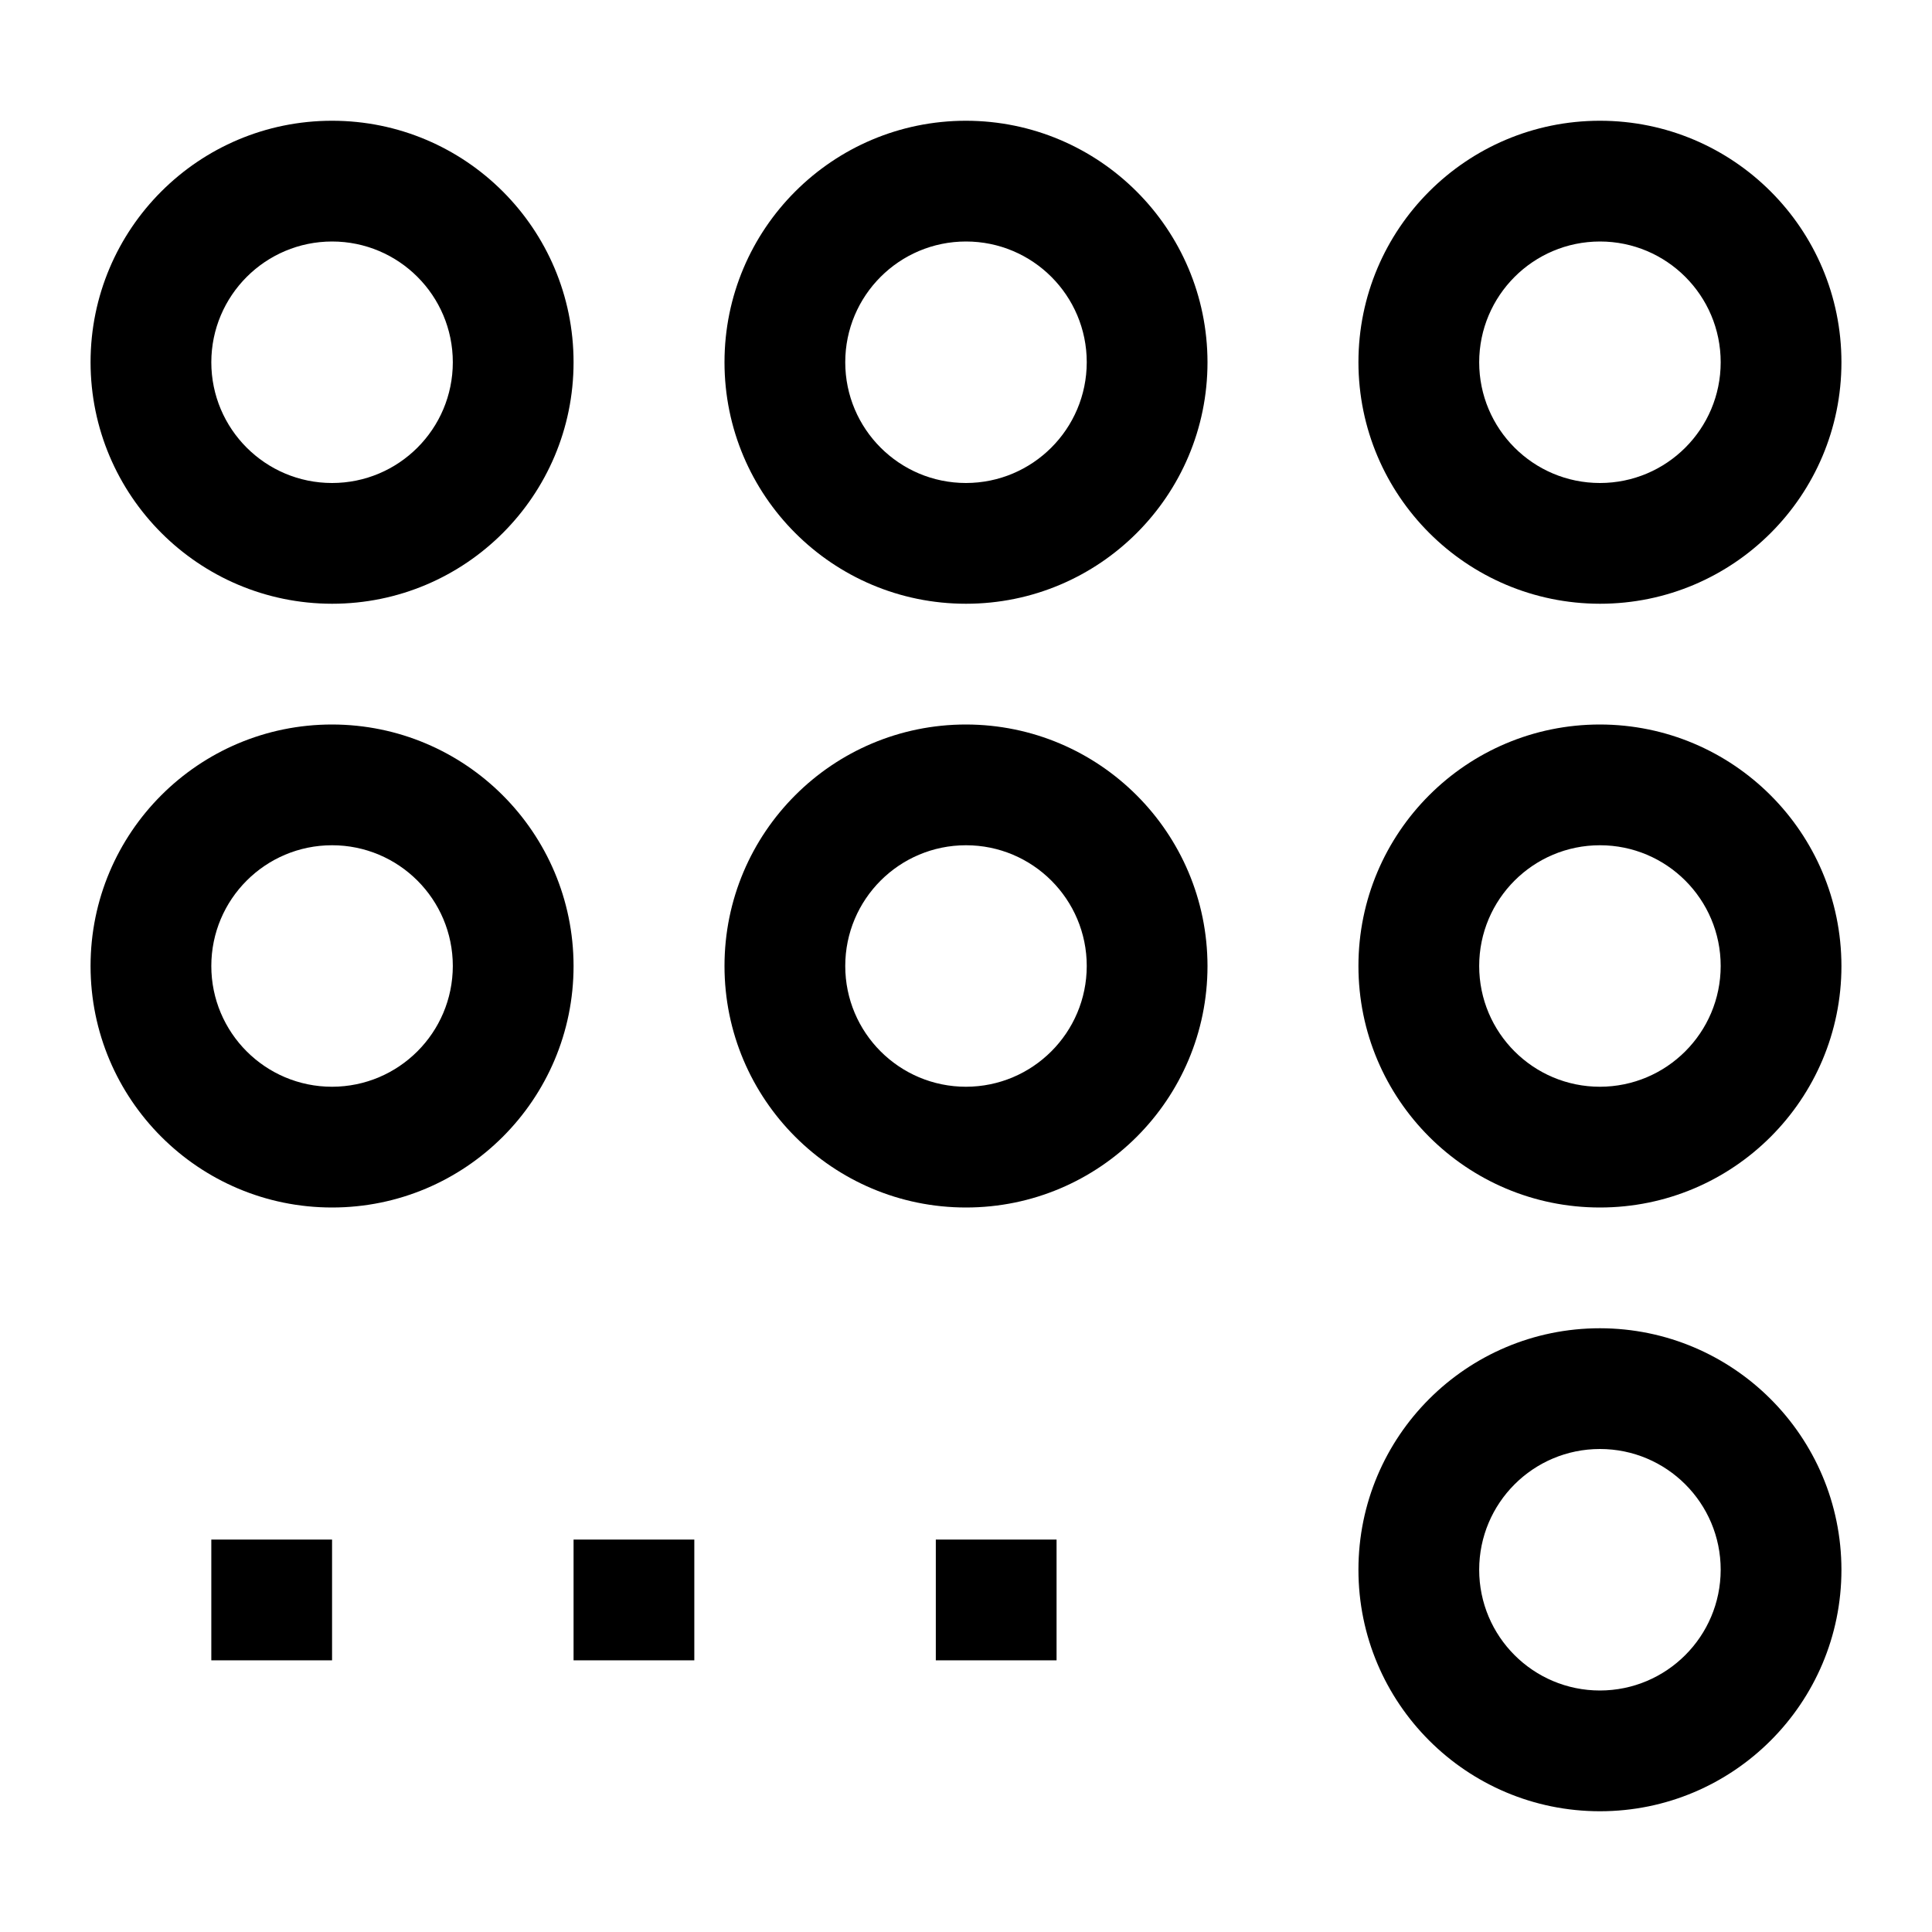
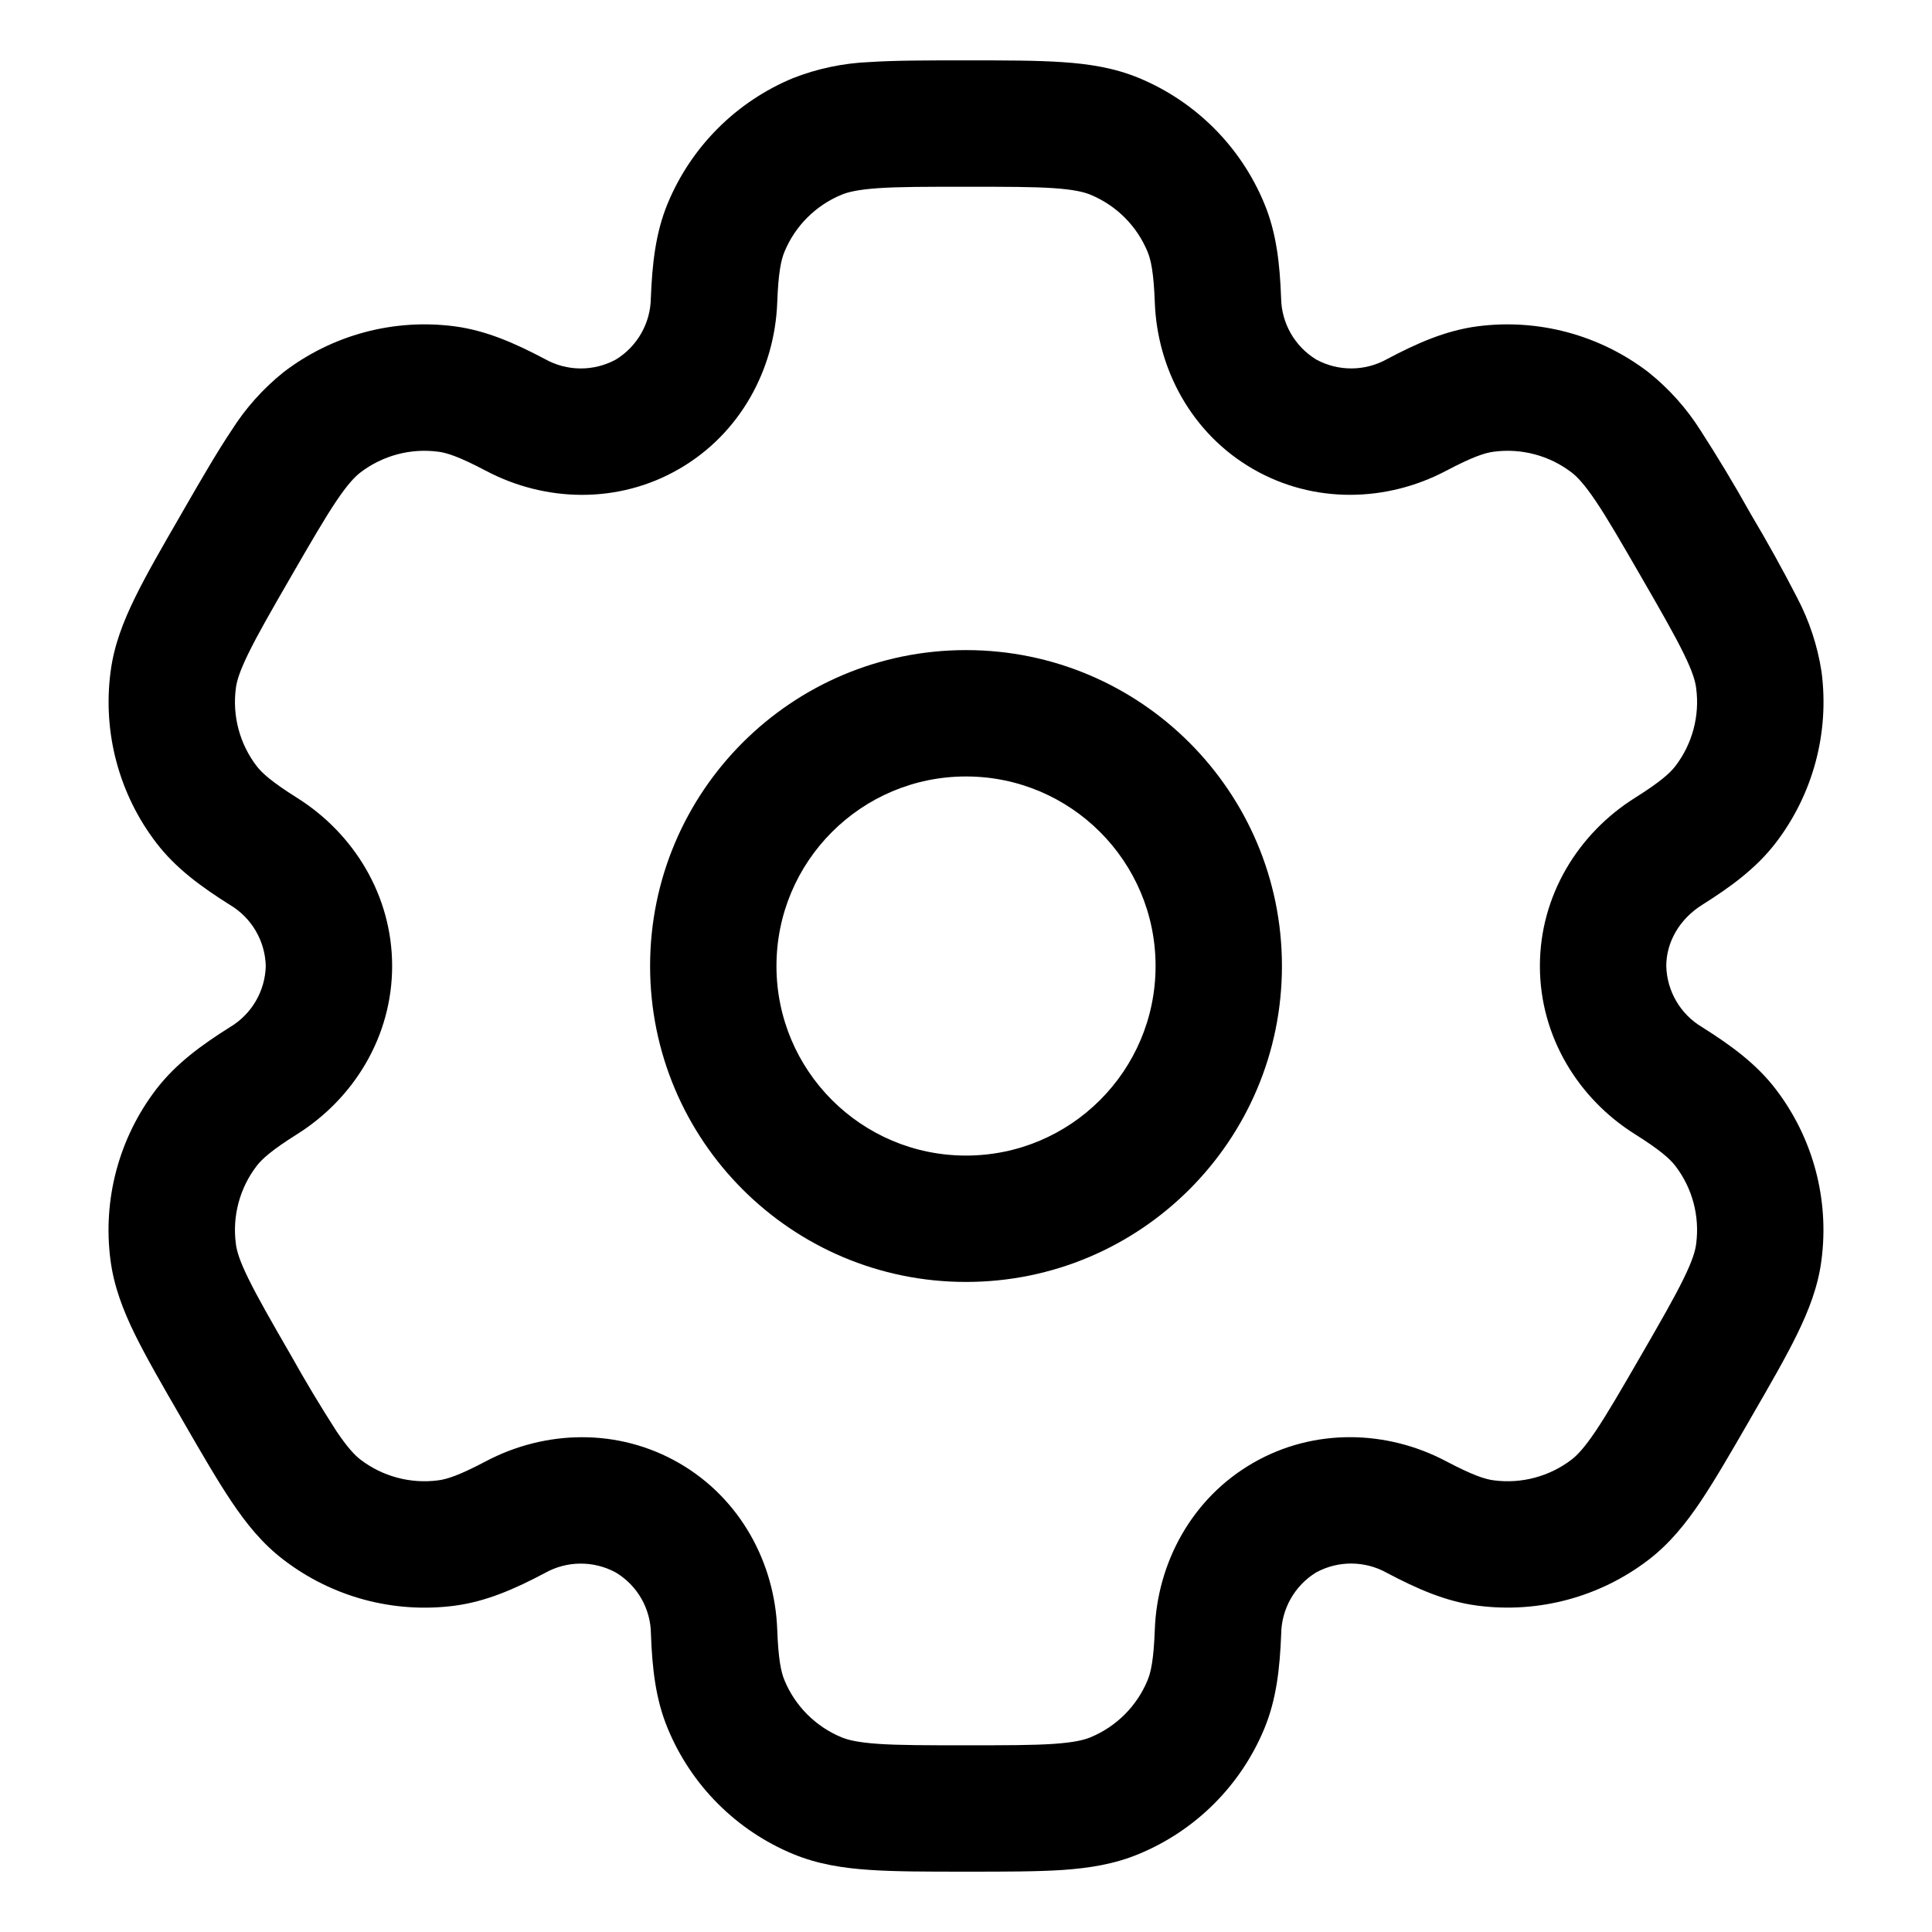
- <svg xmlns="http://www.w3.org/2000/svg" width="512" height="512" viewBox="0 0 512 512">
-   <path fill="currentColor" d="M88 160a64 64 0 1 0-64-64a64.07 64.07 0 0 0 64 64m0-96a32 32 0 1 1-32 32a32.036 32.036 0 0 1 32-32m168-32a64 64 0 1 0 64 64a64.07 64.07 0 0 0-64-64m0 96a32 32 0 1 1 32-32a32.036 32.036 0 0 1-32 32m168 32a64 64 0 1 0-64-64a64.07 64.07 0 0 0 64 64m0-96a32 32 0 1 1-32 32a32.036 32.036 0 0 1 32-32M88 192a64 64 0 1 0 64 64a64.07 64.07 0 0 0-64-64m0 96a32 32 0 1 1 32-32a32.036 32.036 0 0 1-32 32m168-96a64 64 0 1 0 64 64a64.07 64.07 0 0 0-64-64m0 96a32 32 0 1 1 32-32a32.036 32.036 0 0 1-32 32m168-96a64 64 0 1 0 64 64a64.07 64.07 0 0 0-64-64m0 96a32 32 0 1 1 32-32a32.036 32.036 0 0 1-32 32m0 64a64 64 0 1 0 64 64a64.07 64.07 0 0 0-64-64m0 96a32 32 0 1 1 32-32a32.036 32.036 0 0 1-32 32M56 408h32v32H56zm96 0h32v32h-32zm96 0h32v32h-32z" />
+ <svg xmlns="http://www.w3.org/2000/svg" version="1.1" viewBox="0 0 512 512">
+   <g transform="matrix(22.326 0 0 22.326 -11.907 -11.907)" clip-rule="evenodd" fill="currentColor" fill-rule="evenodd">
+     <path d="m12 8.25a3.75 3.75 0 1 0 0 7.5 3.75 3.75 0 0 0 0-7.5m-2.25 3.75a2.25 2.25 0 1 1 4.5 0 2.25 2.25 0 0 1-4.5 0" />
+     <path d="m11.975 1.25c-0.445 0-0.816 0-1.12 0.02a2.8 2.8 0 0 0-0.907 0.19 2.75 2.75 0 0 0-1.489 1.488c-0.145 0.35-0.184 0.72-0.2 1.122a0.87 0.87 0 0 1-0.415 0.731 0.87 0.87 0 0 1-0.841-5e-3c-0.356-0.188-0.696-0.339-1.072-0.389a2.75 2.75 0 0 0-2.033 0.545 2.8 2.8 0 0 0-0.617 0.691c-0.17 0.254-0.356 0.575-0.578 0.96l-0.025 0.044c-0.223 0.385-0.408 0.706-0.542 0.98-0.14 0.286-0.25 0.568-0.29 0.88a2.75 2.75 0 0 0 0.544 2.033c0.231 0.301 0.532 0.52 0.872 0.734a0.87 0.87 0 0 1 0.426 0.726 0.87 0.87 0 0 1-0.426 0.726c-0.34 0.214-0.64 0.433-0.872 0.734a2.75 2.75 0 0 0-0.545 2.033c0.041 0.312 0.15 0.594 0.29 0.88 0.135 0.274 0.32 0.595 0.543 0.98l0.025 0.044c0.222 0.385 0.408 0.706 0.578 0.96 0.177 0.263 0.367 0.5 0.617 0.69a2.75 2.75 0 0 0 2.033 0.546c0.376-0.05 0.716-0.2 1.072-0.389a0.87 0.87 0 0 1 0.84-5e-3 0.86 0.86 0 0 1 0.417 0.731c0.015 0.402 0.054 0.772 0.2 1.122a2.75 2.75 0 0 0 1.488 1.489c0.29 0.12 0.59 0.167 0.907 0.188 0.304 0.021 0.675 0.021 1.12 0.021h0.05c0.445 0 0.816 0 1.12-0.02 0.318-0.022 0.617-0.069 0.907-0.19a2.75 2.75 0 0 0 1.489-1.488c0.145-0.35 0.184-0.72 0.2-1.122a0.87 0.87 0 0 1 0.415-0.732 0.87 0.87 0 0 1 0.841 6e-3c0.356 0.188 0.696 0.339 1.072 0.388a2.75 2.75 0 0 0 2.033-0.544c0.25-0.192 0.44-0.428 0.617-0.691 0.17-0.254 0.356-0.575 0.578-0.96l0.025-0.044c0.223-0.385 0.408-0.706 0.542-0.98 0.14-0.286 0.25-0.569 0.29-0.88a2.75 2.75 0 0 0-0.544-2.033c-0.231-0.301-0.532-0.52-0.872-0.734a0.87 0.87 0 0 1-0.426-0.726c0-0.278 0.152-0.554 0.426-0.726 0.34-0.214 0.64-0.433 0.872-0.734a2.75 2.75 0 0 0 0.545-2.033 2.8 2.8 0 0 0-0.29-0.88 18 18 0 0 0-0.543-0.98l-0.025-0.044a18 18 0 0 0-0.578-0.96 2.8 2.8 0 0 0-0.617-0.69 2.75 2.75 0 0 0-2.033-0.546c-0.376 0.05-0.716 0.2-1.072 0.389a0.87 0.87 0 0 1-0.84 5e-3 0.87 0.87 0 0 1-0.417-0.731c-0.015-0.402-0.054-0.772-0.2-1.122a2.75 2.75 0 0 0-1.488-1.489c-0.29-0.12-0.59-0.167-0.907-0.188-0.304-0.021-0.675-0.021-1.12-0.021zm-1.453 1.595c0.077-0.032 0.194-0.061 0.435-0.078 0.247-0.017 0.567-0.017 1.043-0.017s0.796 0 1.043 0.017c0.241 0.017 0.358 0.046 0.435 0.078 0.307 0.127 0.55 0.37 0.677 0.677 0.04 0.096 0.073 0.247 0.086 0.604 0.03 0.792 0.439 1.555 1.165 1.974s1.591 0.392 2.292 0.022c0.316-0.167 0.463-0.214 0.567-0.227a1.25 1.25 0 0 1 0.924 0.247c0.066 0.051 0.15 0.138 0.285 0.338 0.139 0.206 0.299 0.483 0.537 0.895s0.397 0.69 0.506 0.912c0.107 0.217 0.14 0.333 0.15 0.416a1.25 1.25 0 0 1-0.247 0.924c-0.064 0.083-0.178 0.187-0.48 0.377-0.672 0.422-1.128 1.158-1.128 1.996s0.456 1.574 1.128 1.996c0.302 0.19 0.416 0.294 0.48 0.377 0.202 0.263 0.29 0.595 0.247 0.924-0.01 0.083-0.044 0.2-0.15 0.416-0.109 0.223-0.268 0.5-0.506 0.912s-0.399 0.689-0.537 0.895c-0.135 0.2-0.219 0.287-0.285 0.338a1.25 1.25 0 0 1-0.924 0.247c-0.104-0.013-0.25-0.06-0.567-0.227-0.7-0.37-1.566-0.398-2.292 0.021s-1.135 1.183-1.165 1.975c-0.013 0.357-0.046 0.508-0.086 0.604a1.25 1.25 0 0 1-0.677 0.677c-0.077 0.032-0.194 0.061-0.435 0.078-0.247 0.017-0.567 0.017-1.043 0.017s-0.796 0-1.043-0.017c-0.241-0.017-0.358-0.046-0.435-0.078a1.25 1.25 0 0 1-0.677-0.677c-0.04-0.096-0.073-0.247-0.086-0.604-0.03-0.792-0.439-1.555-1.165-1.974s-1.591-0.392-2.292-0.022c-0.316 0.167-0.463 0.214-0.567 0.227a1.25 1.25 0 0 1-0.924-0.247c-0.066-0.051-0.15-0.138-0.285-0.338a17 17 0 0 1-0.537-0.895c-0.238-0.412-0.397-0.69-0.506-0.912-0.107-0.217-0.14-0.333-0.15-0.416a1.25 1.25 0 0 1 0.247-0.924c0.064-0.083 0.178-0.187 0.48-0.377 0.672-0.422 1.128-1.158 1.128-1.996s-0.456-1.574-1.128-1.996c-0.302-0.19-0.416-0.294-0.48-0.377a1.25 1.25 0 0 1-0.247-0.924c0.01-0.083 0.044-0.2 0.15-0.416 0.109-0.223 0.268-0.5 0.506-0.912s0.399-0.689 0.537-0.895c0.135-0.2 0.219-0.287 0.285-0.338a1.25 1.25 0 0 1 0.924-0.247c0.104 0.013 0.25 0.06 0.567 0.227 0.7 0.37 1.566 0.398 2.292-0.022 0.726-0.419 1.135-1.182 1.165-1.974 0.013-0.357 0.046-0.508 0.086-0.604 0.127-0.307 0.37-0.55 0.677-0.677" />
+   </g>
</svg>
